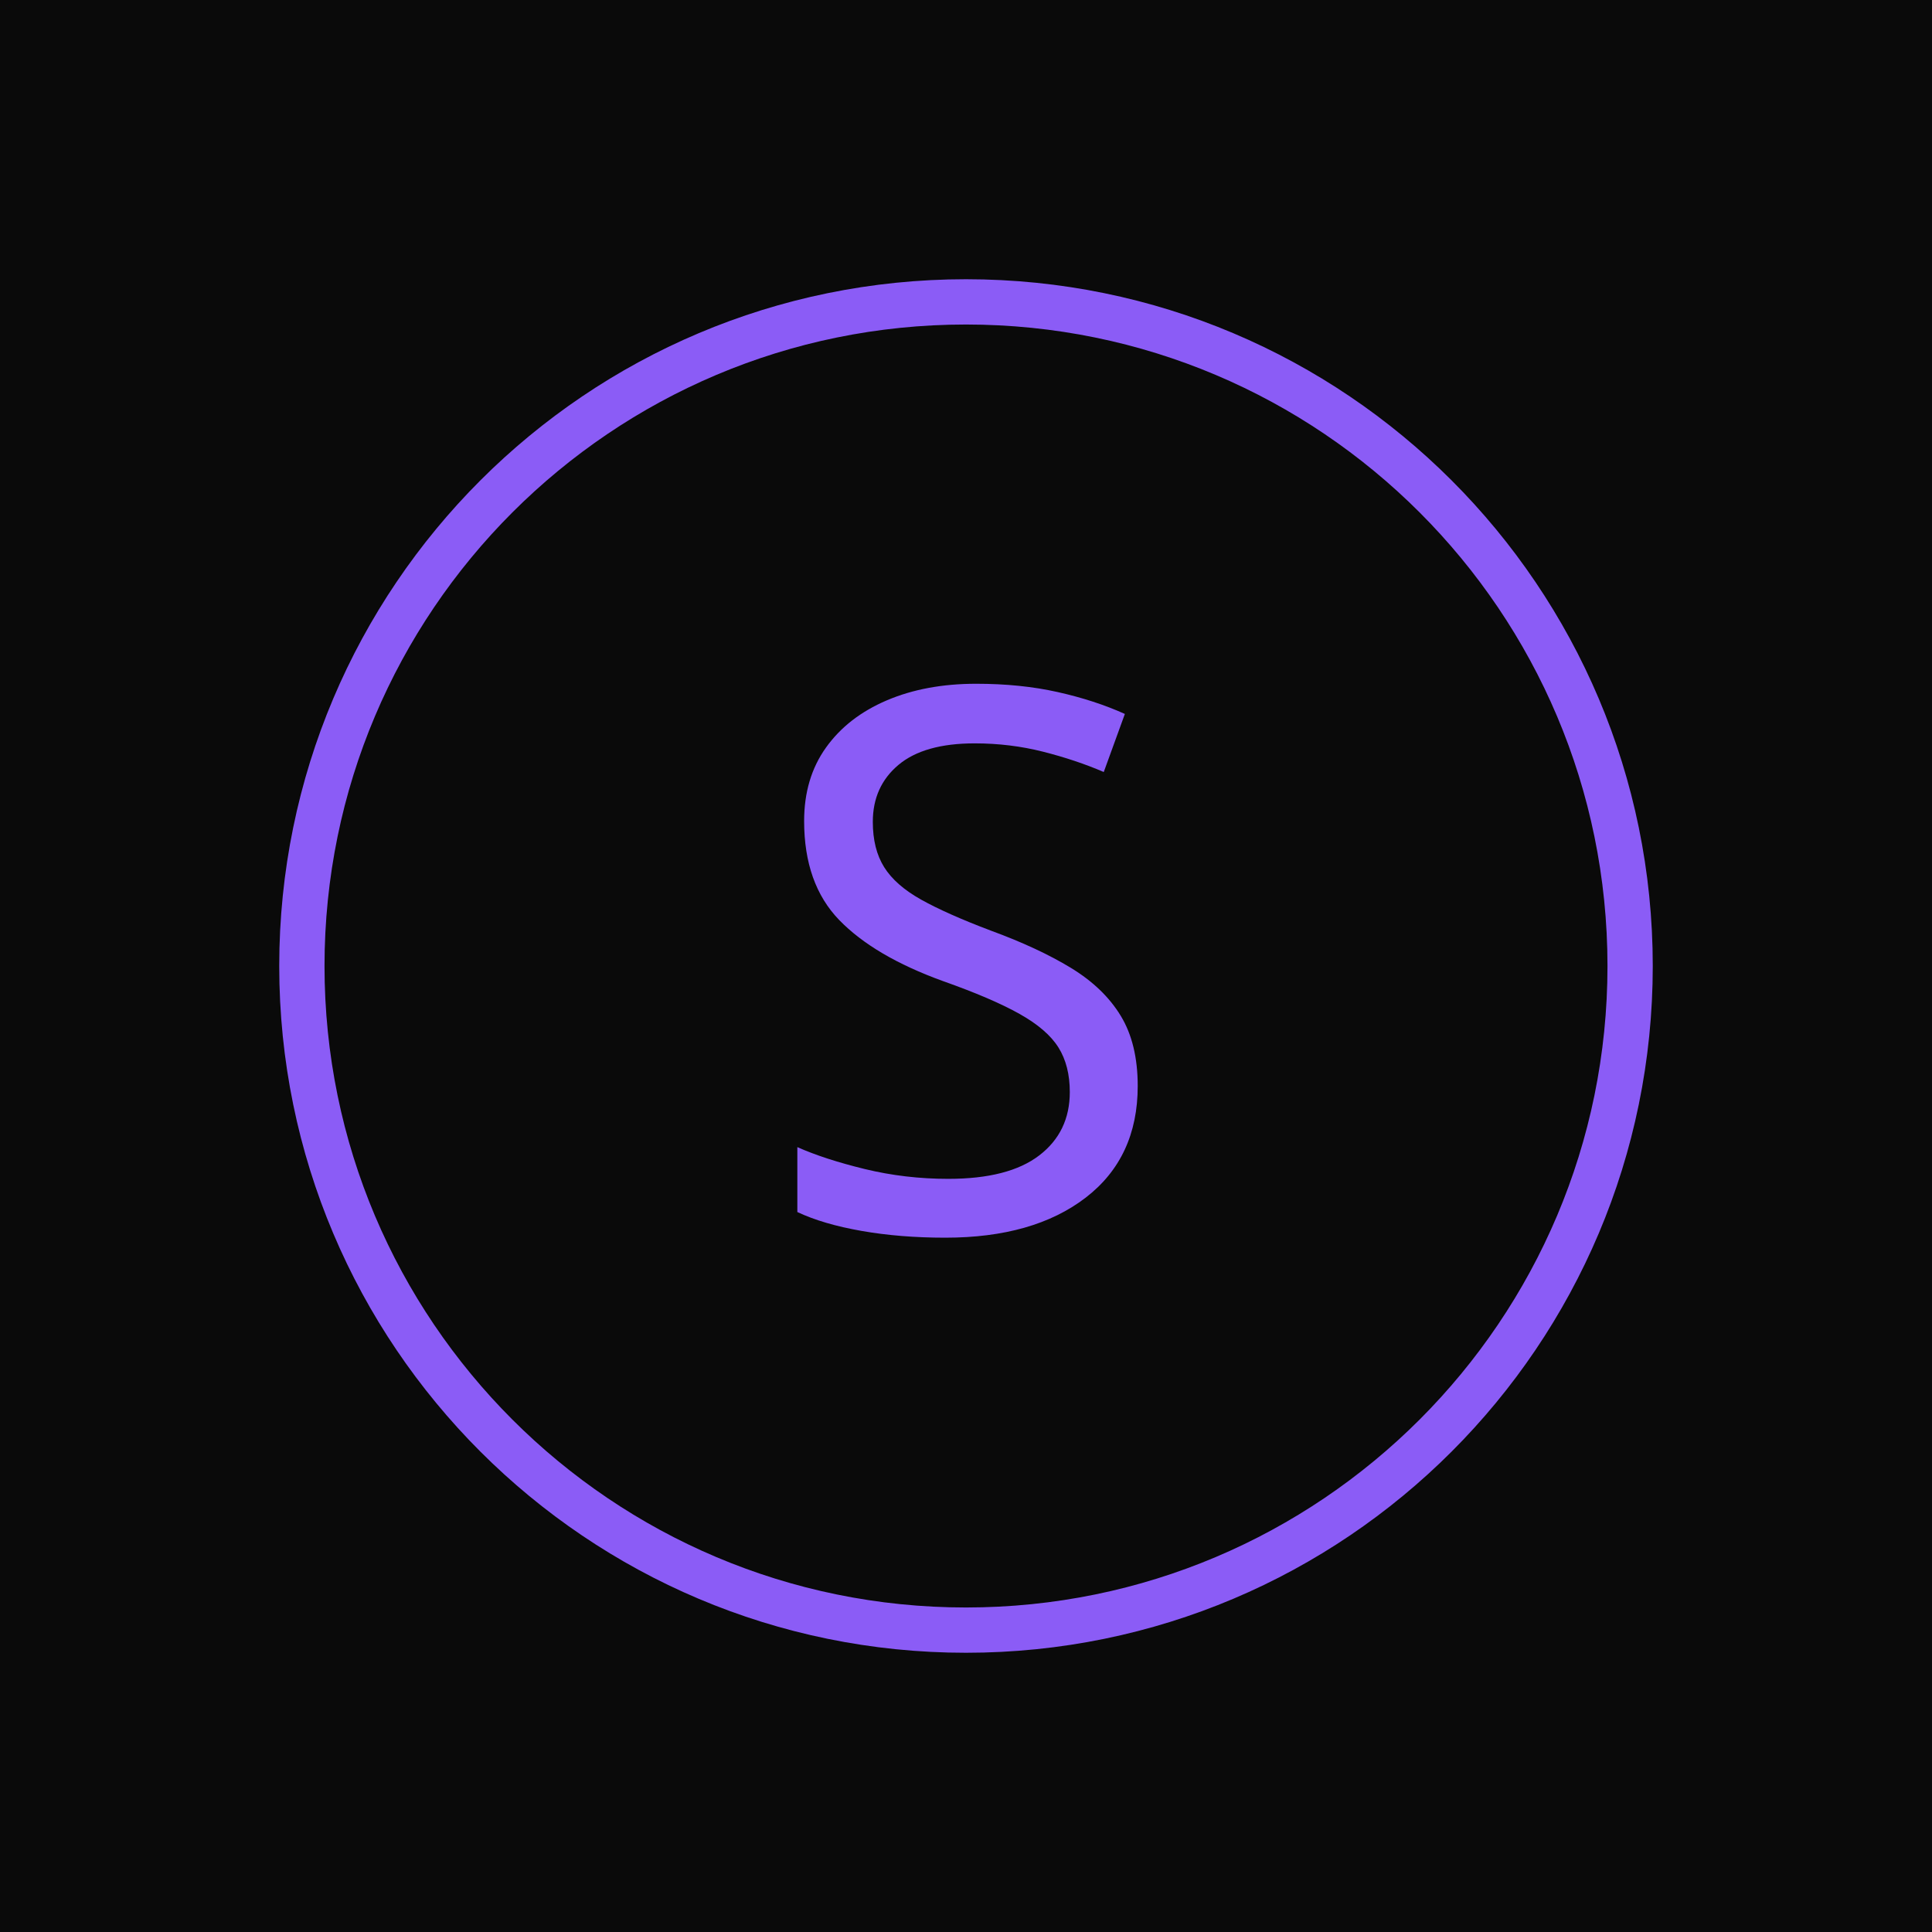
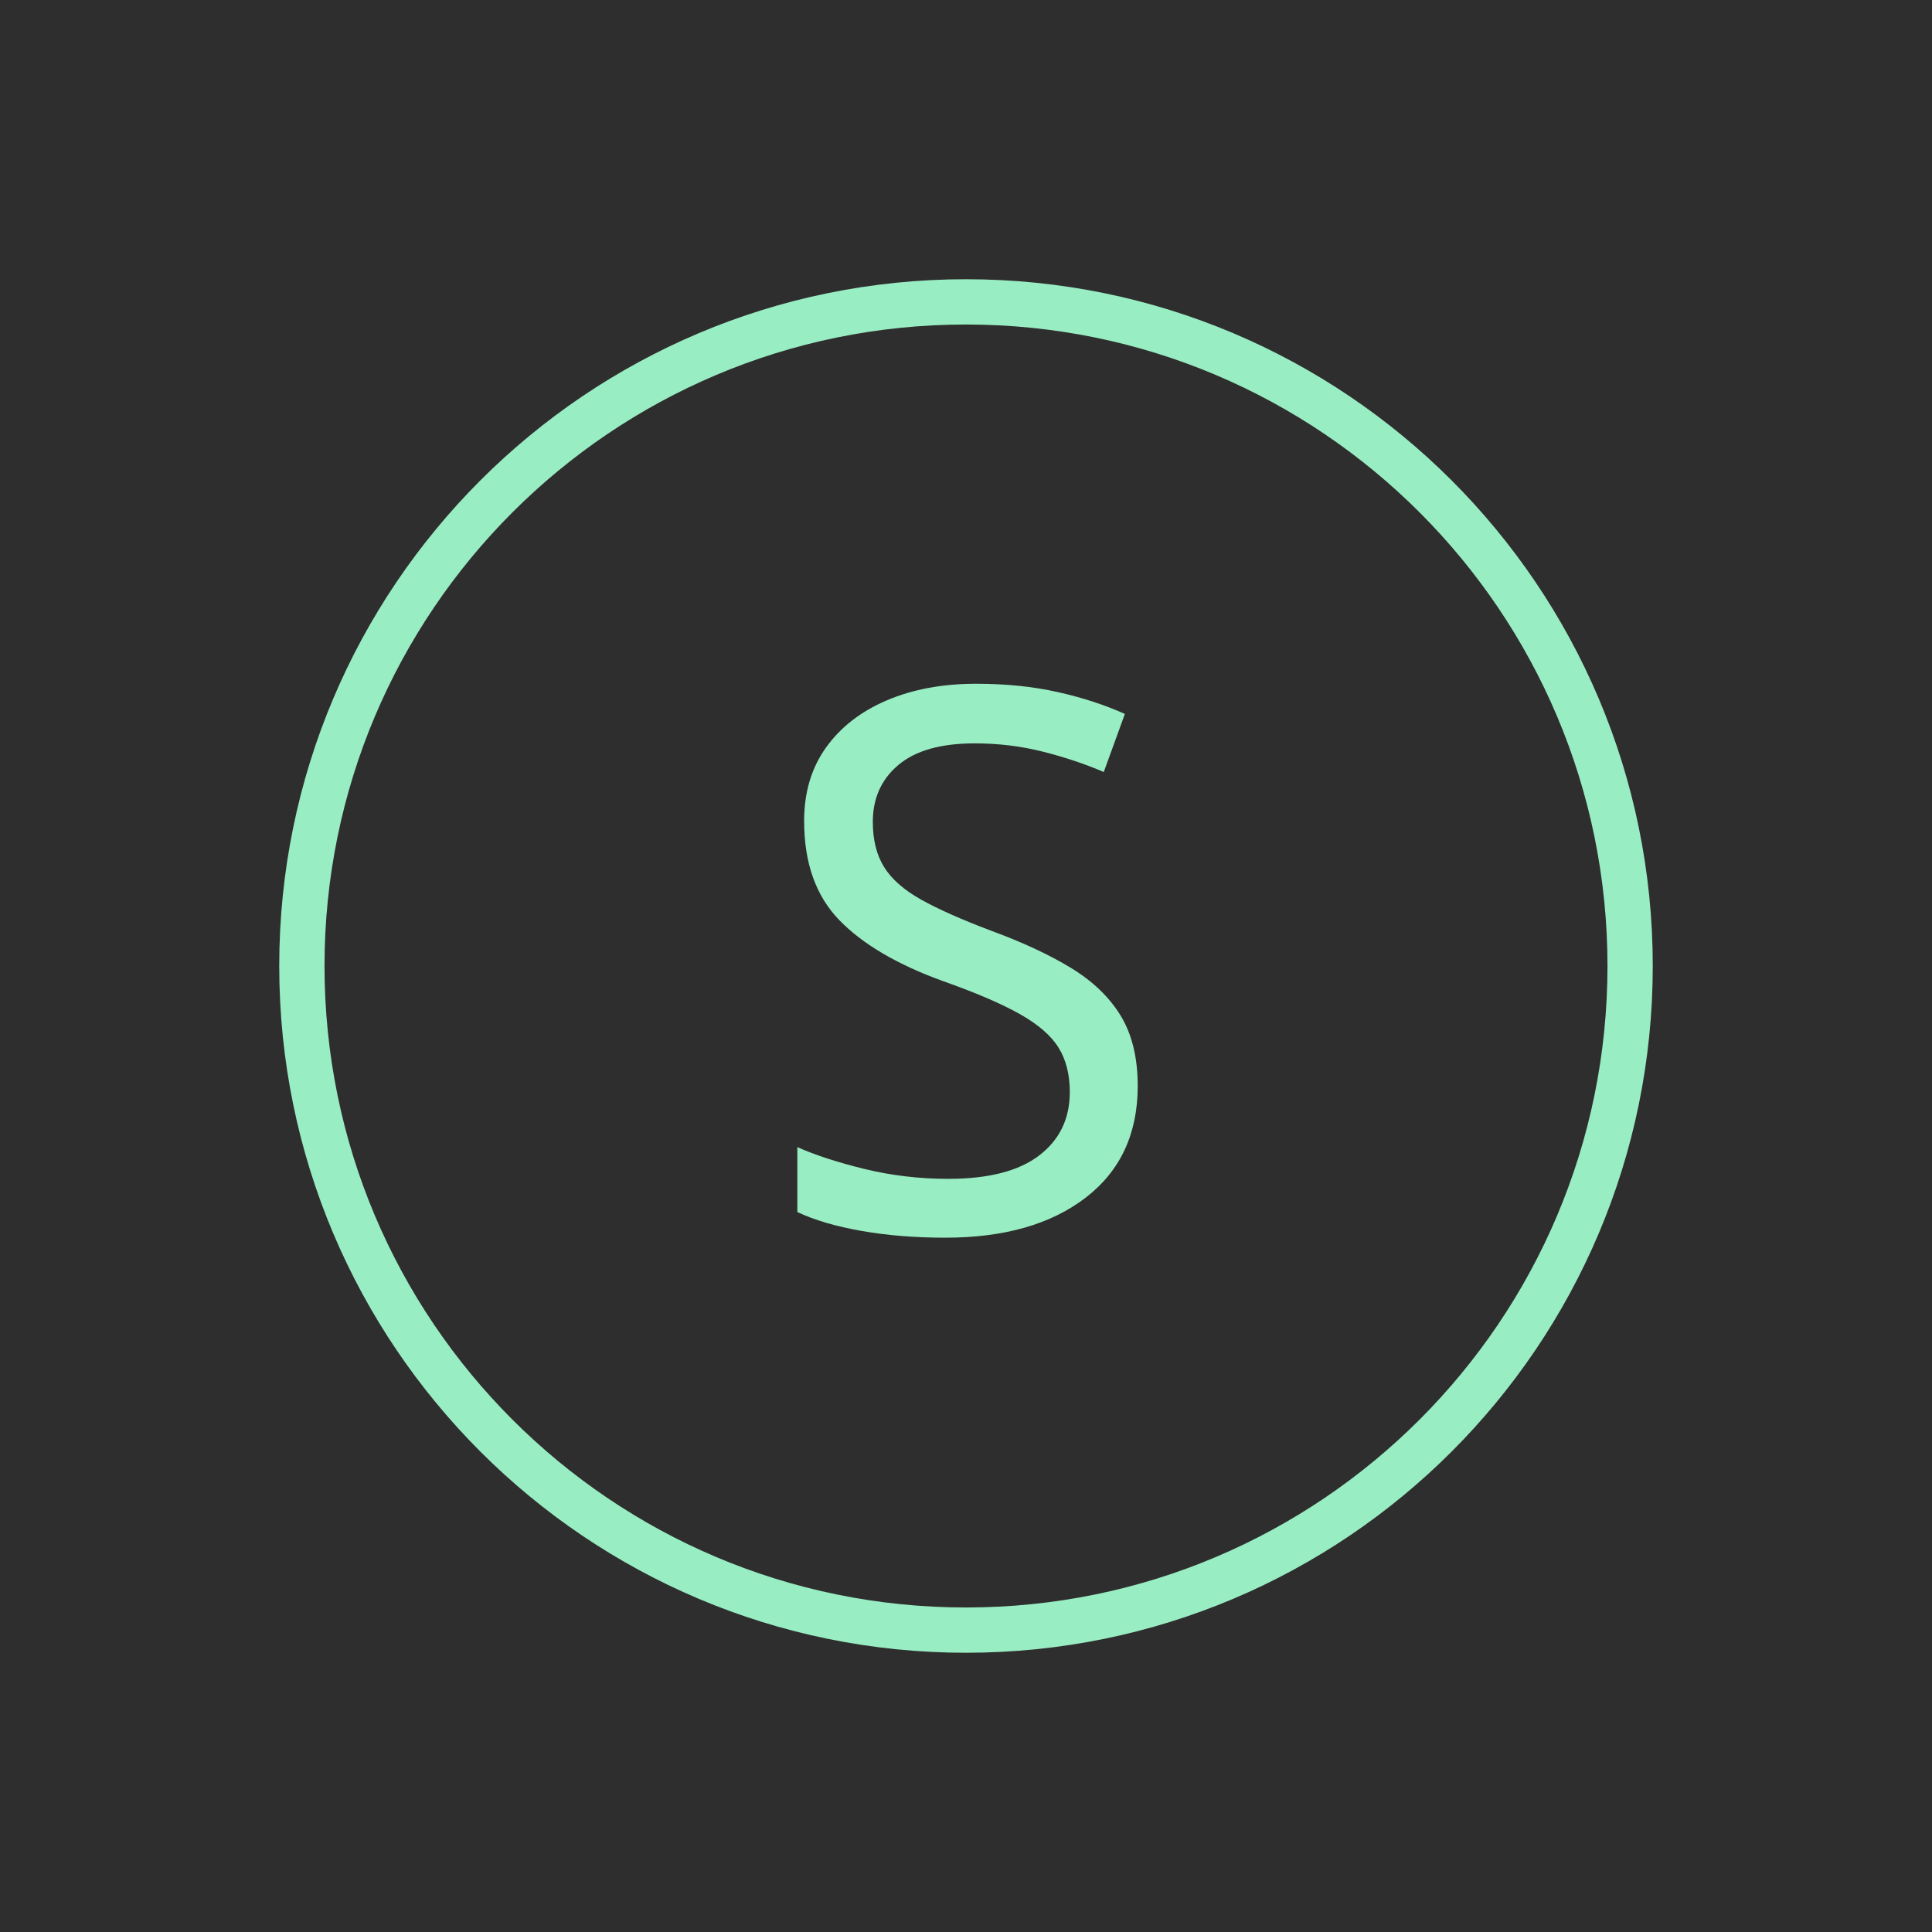
<svg xmlns="http://www.w3.org/2000/svg" viewBox="0 0 512 512">
-   <rect width="512" height="512" rx="0" fill="#0a0a0a" />
-   <circle cx="256" cy="256" r="176" fill="none" stroke="#8b5cf6" stroke-width="12" />
-   <text x="256" y="326" font-family="'Bebas Neue', 'Arial Narrow', sans-serif" font-size="200" fill="#8b5cf6" text-anchor="middle">S</text>
+   <rect width="512" height="512" rx="0" fill="#2e2e2e" />
+   <circle cx="256" cy="256" r="176" fill="none" stroke="#99edc3" stroke-width="12" />
+   <text x="256" y="326" font-family="'Bebas Neue', 'Arial Narrow', sans-serif" font-size="200" fill="#99edc3" text-anchor="middle">S</text>
</svg>
